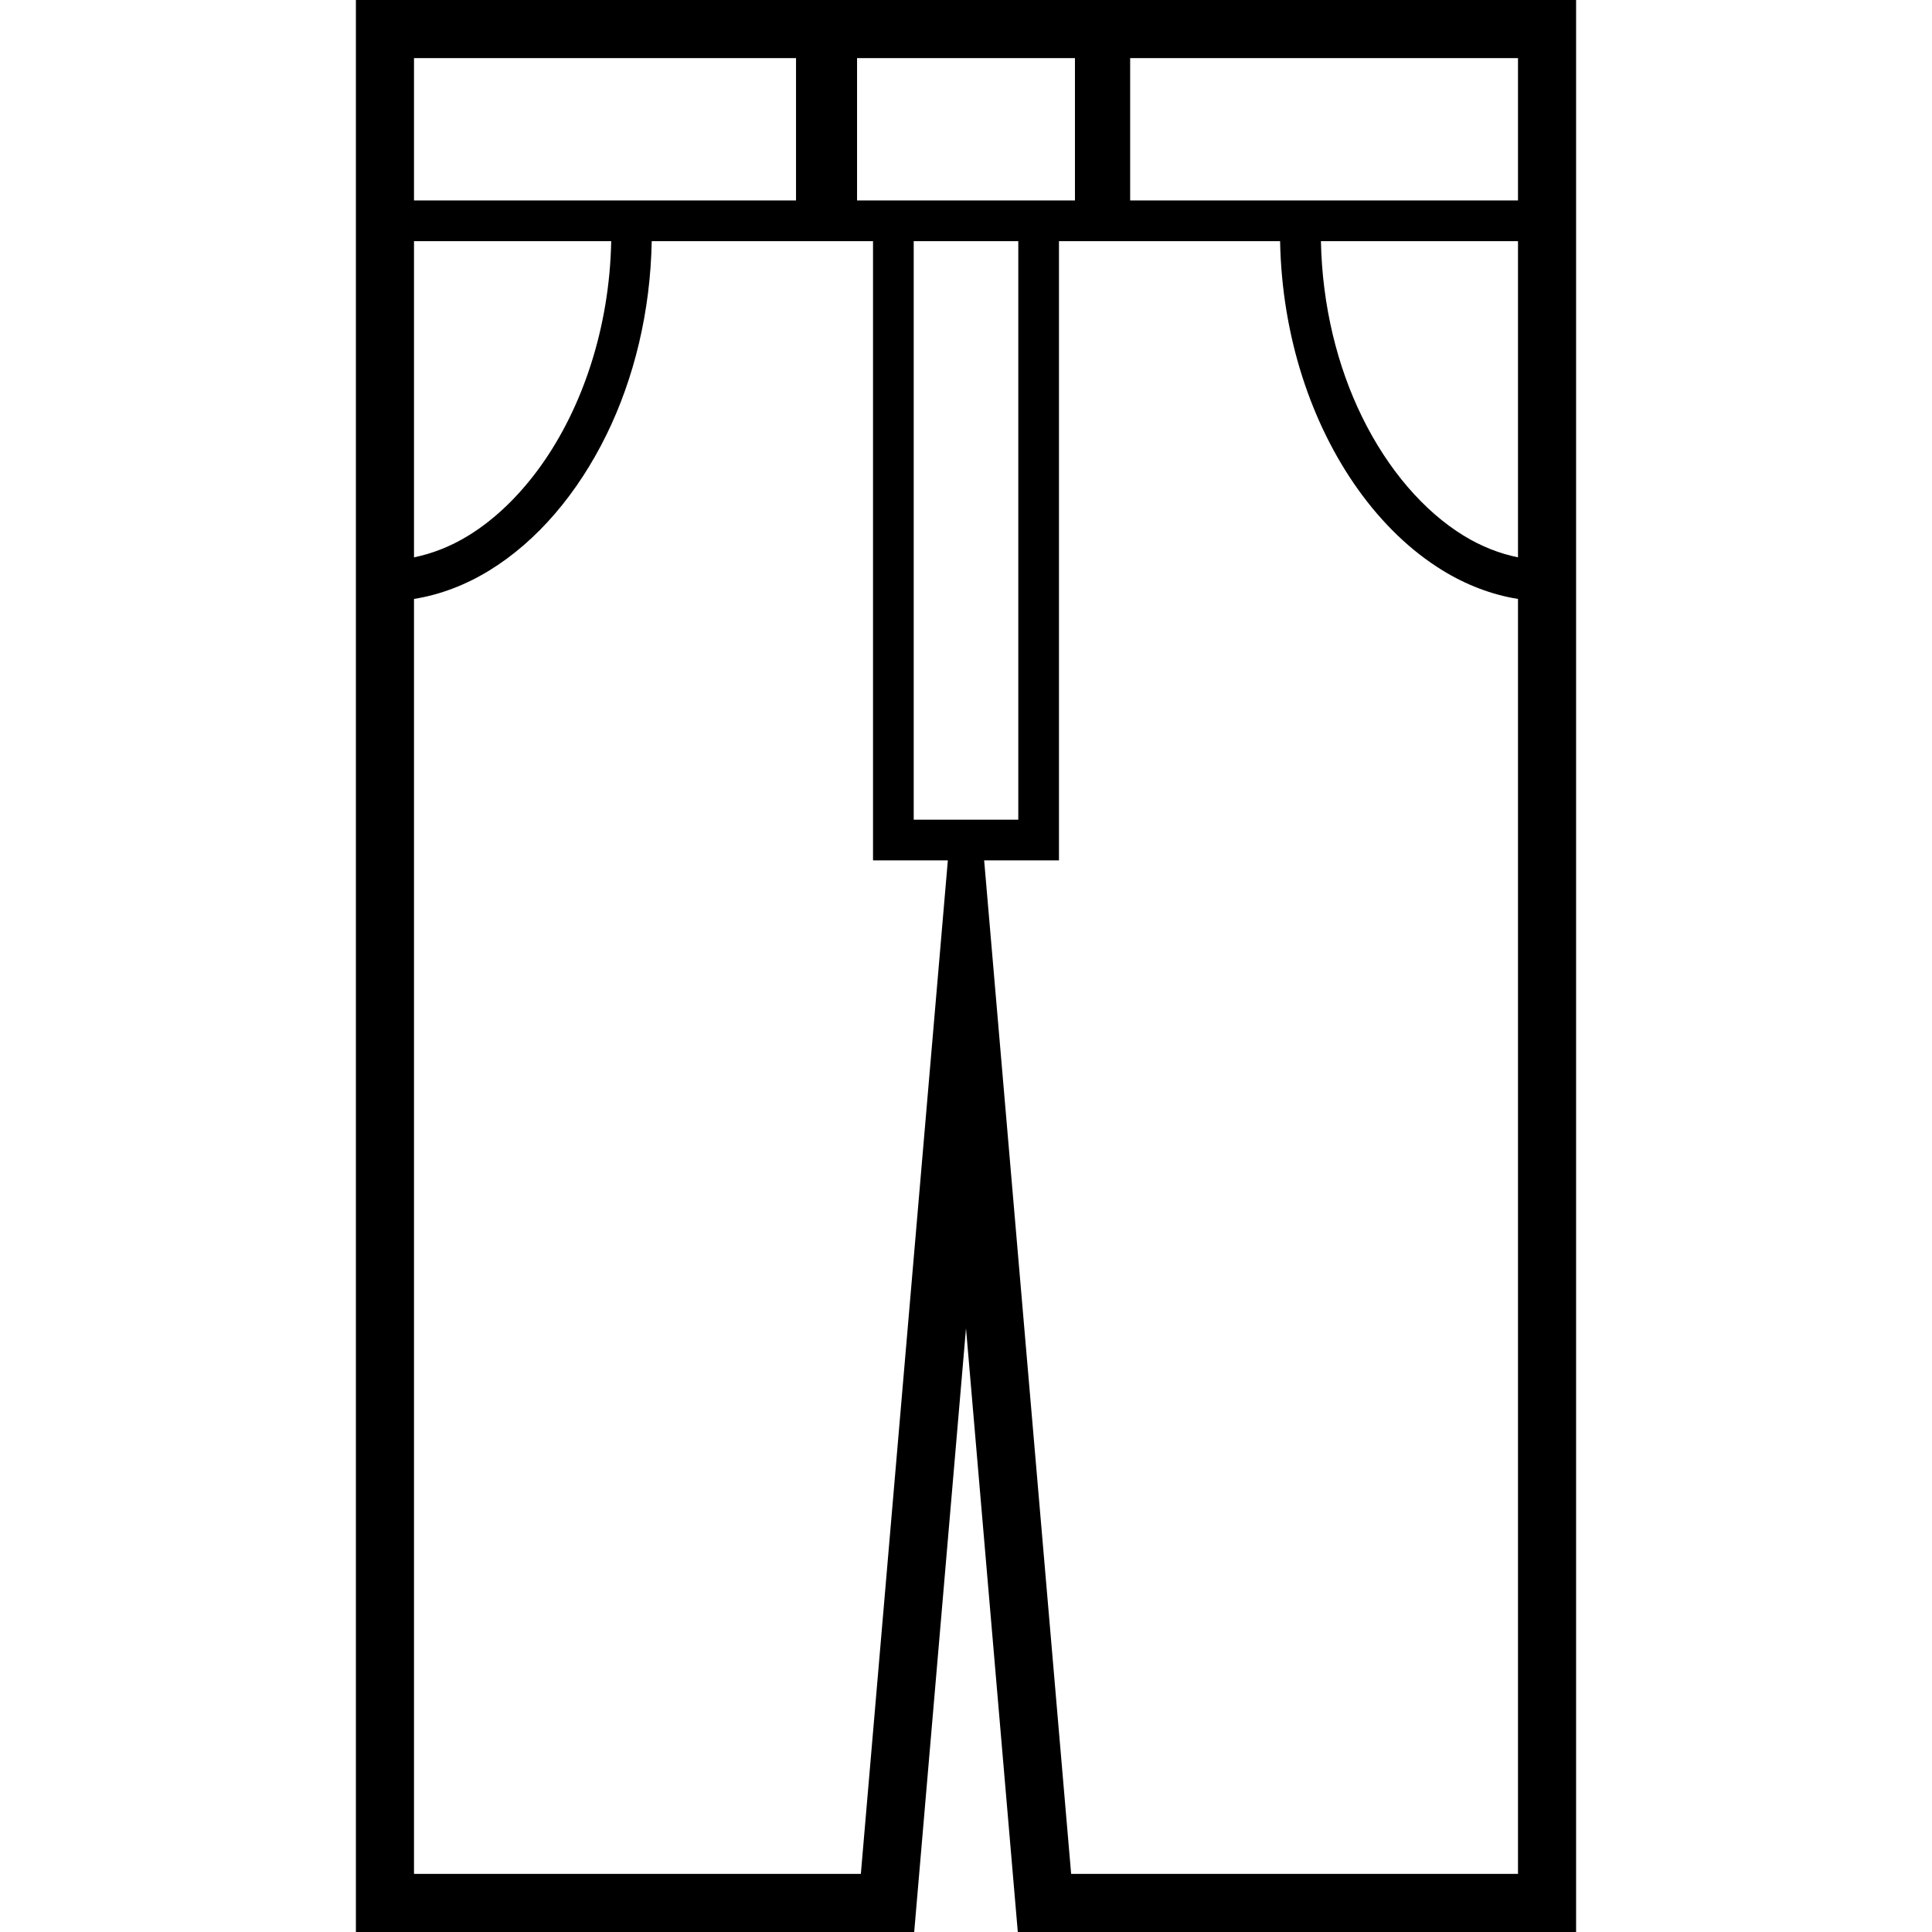
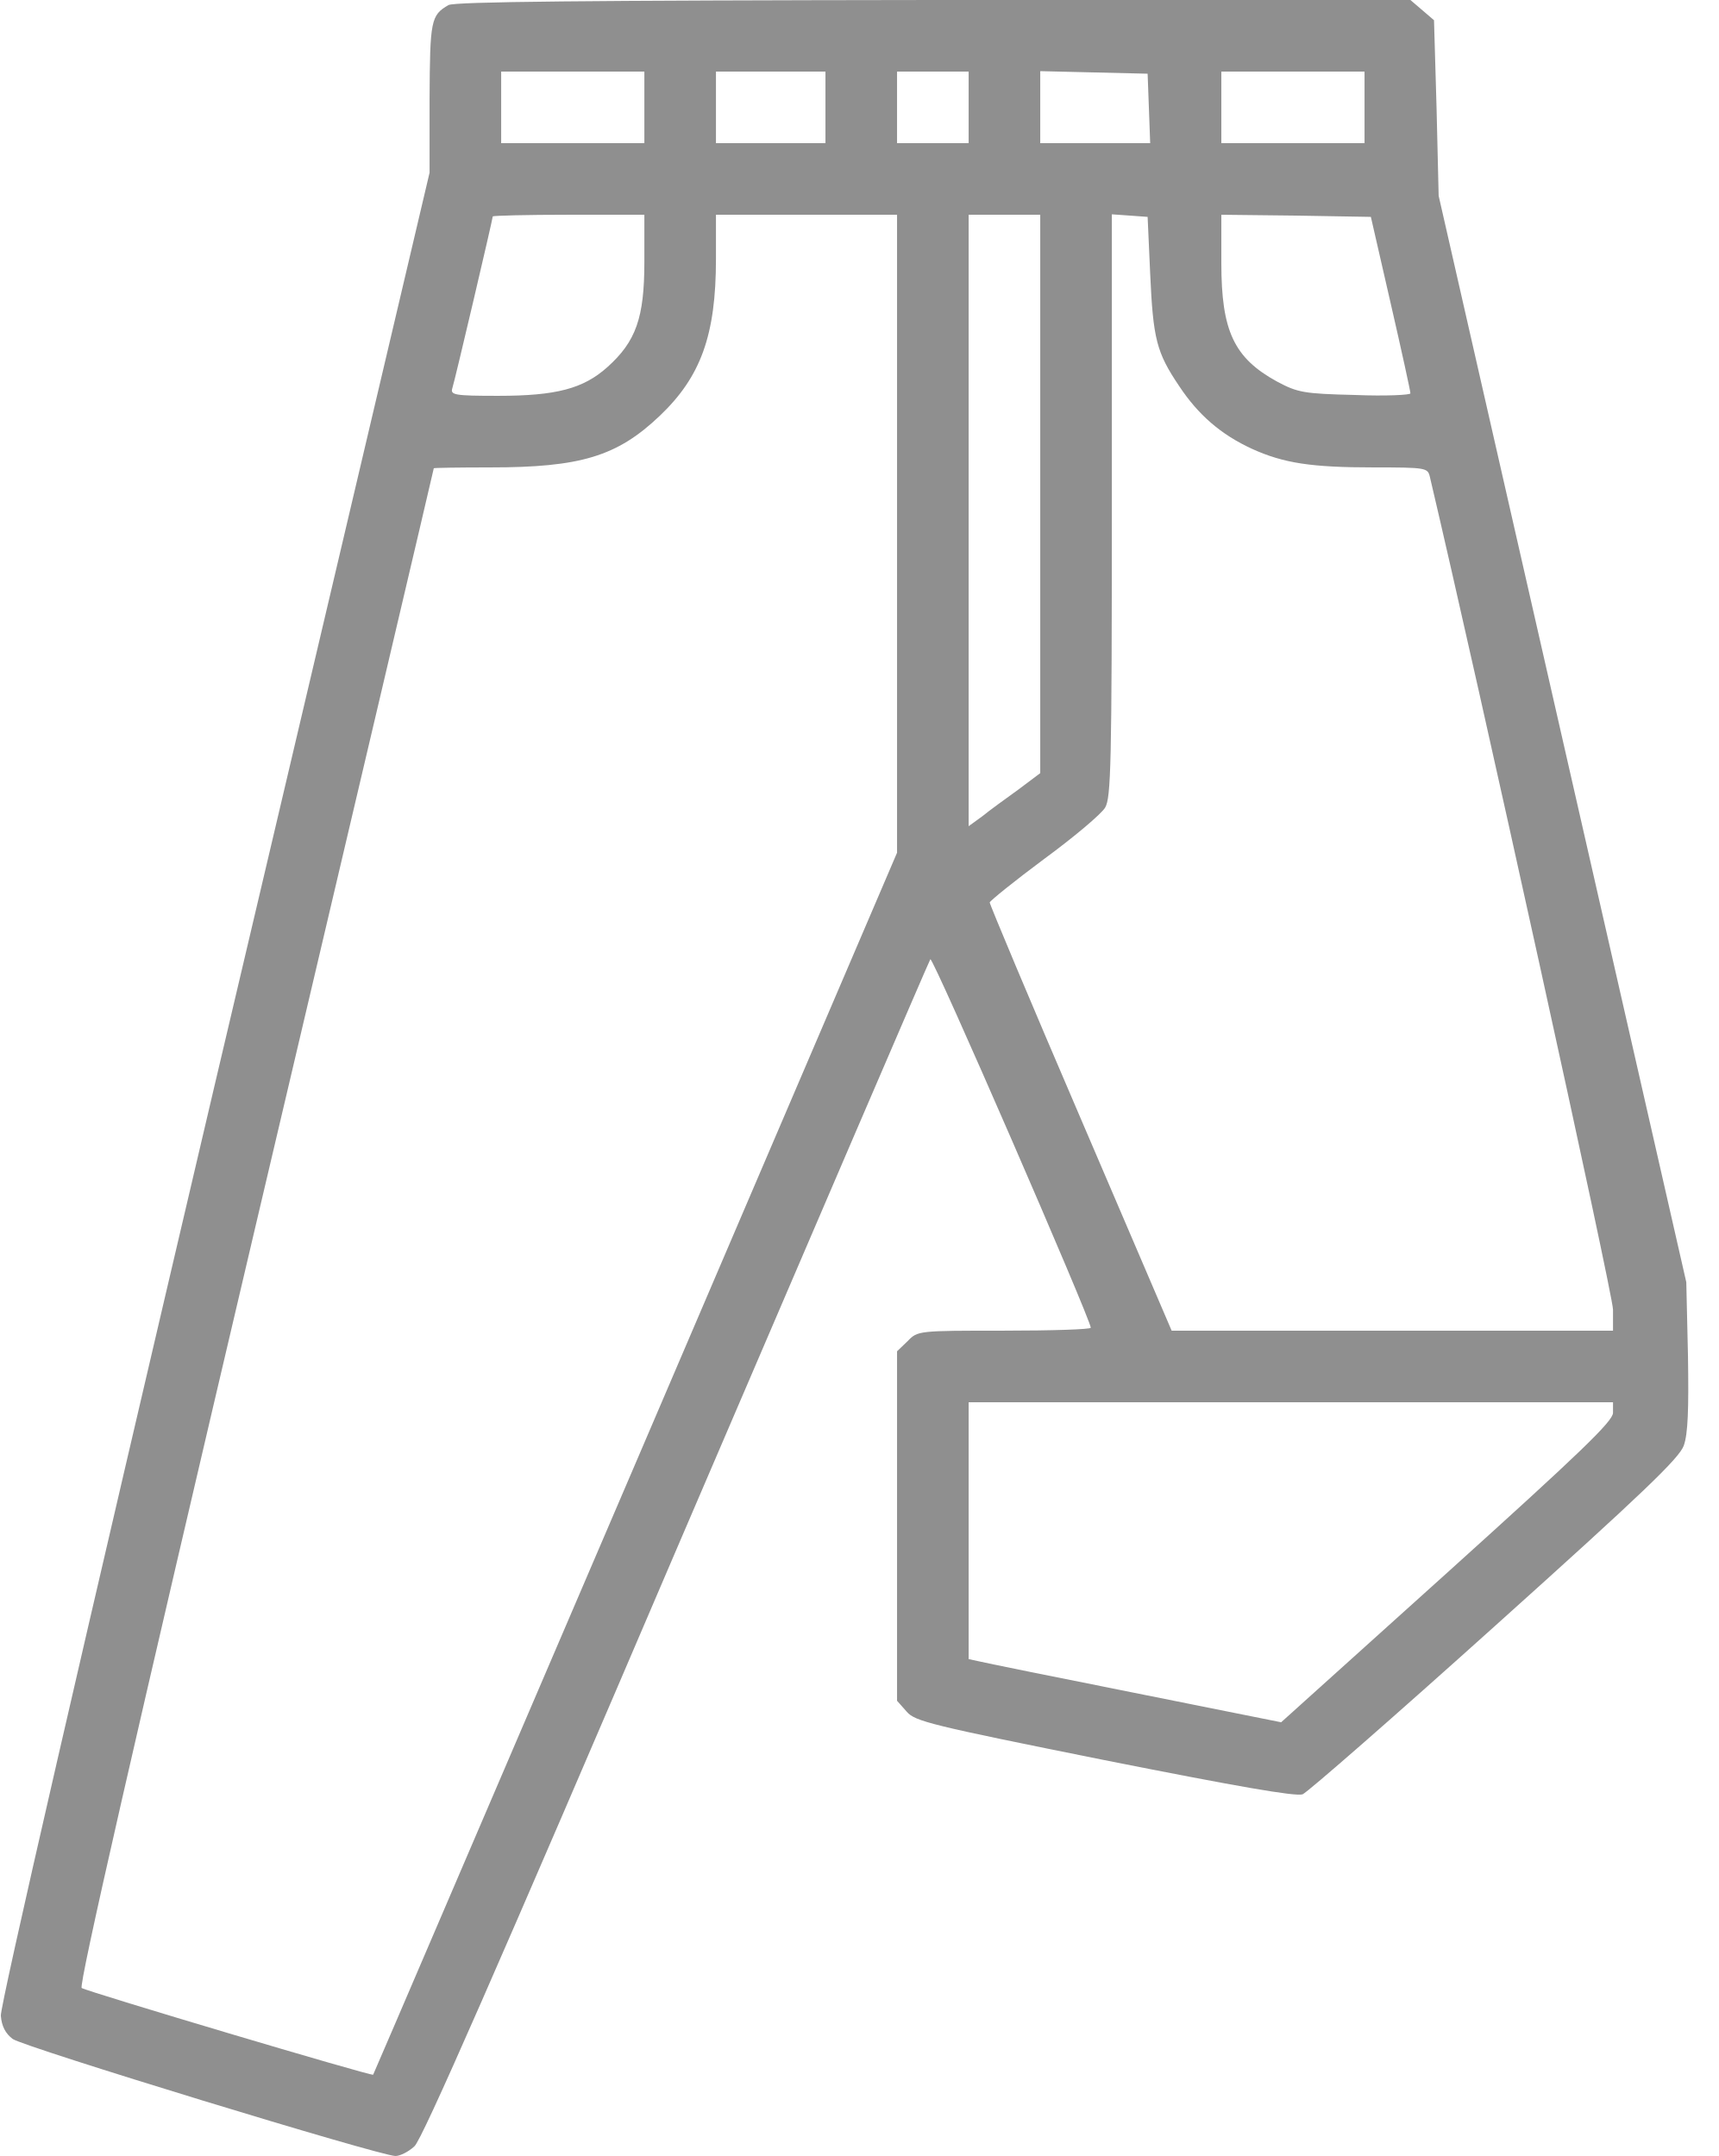
- <svg xmlns="http://www.w3.org/2000/svg" height="800px" width="800px" version="1.1" id="_x32_" viewBox="0 0 512 512" xml:space="preserve">
-   <style type="text/css">
- 	.st0{fill:#000000;}
- </style>
-   <g>
-     <path class="st0" d="M300.27,0h-16.165h-57.751H211.73H94.318v48.511v20.014V512h147.952L256,352.018L269.729,512h147.953V68.525   V48.511V0H300.27z M227.128,15.398h57.744v37.729h-57.744V15.398z M109.716,15.398h101.239v37.729H109.716V15.398z M109.716,63.909   h52.262c-0.443,23.015-7.676,44.202-18.632,59.518c-5.654,7.917-12.262,14.262-19.3,18.563c-4.639,2.835-9.443,4.706-14.33,5.714   V63.909z M228.135,496.602H109.716V158.727c7.007-1.127,13.737-3.729,19.955-7.541c12.721-7.804,23.435-20.458,31.06-35.992   c7.308-14.917,11.638-32.564,11.984-51.285h58.646v164.103h19.827L228.135,496.602z M242.143,217.23V63.909h27.714V217.23H242.143z    M402.283,496.602h-118.42l-23.052-268.59h19.827V63.909h58.6c0.474,25.24,8.286,48.458,20.646,65.782   c6.376,8.924,13.962,16.3,22.444,21.495c6.218,3.812,12.947,6.414,19.955,7.541V496.602z M402.283,147.705   c-4.888-1.008-9.7-2.88-14.33-5.714c-10.556-6.443-20.143-17.518-27-31.533c-6.572-13.406-10.556-29.488-10.894-46.548h52.225   V147.705z M402.283,53.127h-102.78V15.398h102.78V53.127z" />
-   </g>
+ <svg xmlns="http://www.w3.org/2000/svg" width="51" height="64" viewBox="0 0 51 64" fill="none">
+   <path d="M13.312 0.15C12.787 0.45 12.762 0.612 12.75 2.913V5.125L6.362 32.25C2.412 49.075 -2.73008e-05 59.55 0.025 59.837C0.05 60.15 0.162 60.362 0.375 60.525C0.7 60.763 11.287 64 11.738 64C11.875 64 12.125 63.875 12.3 63.712C12.525 63.525 14.775 58.388 20.075 46C24.188 36.413 27.575 28.525 27.613 28.475C27.688 28.387 32.375 39.175 32.375 39.413C32.375 39.462 31.225 39.5 29.812 39.5C27.25 39.5 27.238 39.5 26.938 39.812L26.625 40.112V45.3V50.487L26.913 50.812C27.163 51.1 27.625 51.212 32.788 52.25C36.688 53.025 38.462 53.337 38.663 53.263C38.812 53.2 41.388 50.95 44.375 48.263C48.8 44.288 49.837 43.288 49.975 42.913C50.1 42.562 50.125 41.837 50.1 40.25L50.05 38.062L46.375 21.938L42.7 5.812L42.638 3.212L42.562 0.6L42.212 0.3L41.862 0H27.712C17.3 0.013 13.5 0.05 13.312 0.15ZM19.125 3.188V4.25H17H14.875V3.188V2.125H17H19.125V3.188ZM24.5 3.188V4.25H22.875H21.25V3.188V2.125H22.875H24.5V3.188ZM28.75 3.188V4.25H27.688H26.625V3.188V2.125H27.688H28.75V3.188ZM34.1 3.212L34.138 4.25H32.5H30.875V3.188V2.112L32.475 2.15L34.062 2.188L34.1 3.212ZM40.5 3.188V4.25H38.375H36.25V3.188V2.125H38.375H40.5V3.188ZM19.125 7.775C19.125 9.438 18.875 10.137 18.025 10.9C17.312 11.537 16.512 11.75 14.787 11.75C13.488 11.75 13.363 11.725 13.425 11.525C13.5 11.3 14.625 6.5 14.625 6.425C14.625 6.4 15.637 6.375 16.875 6.375H19.125V7.775ZM26.625 15.838V25.312L18.863 43.438C14.588 53.4 11.088 61.575 11.075 61.587C11.037 61.638 2.6 59.125 2.425 59.013C2.325 58.962 3.962 51.8 7.575 36.438C10.488 24.062 12.875 13.925 12.875 13.9C12.875 13.887 13.625 13.875 14.55 13.875C17.225 13.875 18.312 13.55 19.575 12.35C20.8 11.188 21.25 9.95 21.25 7.688V6.375H23.938H26.625V15.838ZM30.875 14.662V22.95L30.225 23.438C29.863 23.7 29.375 24.05 29.163 24.225L28.75 24.525V15.45V6.375H29.812H30.875V14.662ZM34.138 8.125C34.225 10.062 34.325 10.463 35 11.463C35.562 12.312 36.237 12.9 37.163 13.325C38.1 13.75 38.925 13.875 40.763 13.875C42.325 13.875 42.375 13.887 42.438 14.15C43.875 20.25 47.875 38.425 47.875 38.875V39.5H41.325H34.775L32.075 33.2C30.587 29.738 29.375 26.85 29.375 26.788C29.387 26.738 30.113 26.15 30.988 25.5C31.875 24.85 32.688 24.163 32.8 23.975C32.975 23.688 33 22.688 33 15V6.362L33.538 6.4L34.062 6.438L34.138 8.125ZM41.275 9C41.6 10.412 41.862 11.613 41.862 11.675C41.875 11.725 41.125 11.762 40.225 11.725C38.675 11.688 38.513 11.65 37.9 11.325C36.625 10.625 36.25 9.825 36.25 7.812V6.375L38.462 6.4L40.688 6.438L41.275 9ZM47.875 41.938C47.875 42.188 46.913 43.112 42.95 46.688L38.025 51.125L33.663 50.25C31.275 49.775 29.188 49.35 29.038 49.312L28.75 49.25V45.438V41.625H38.312H47.875V41.938Z" fill="#8F8F8F" />
</svg>
